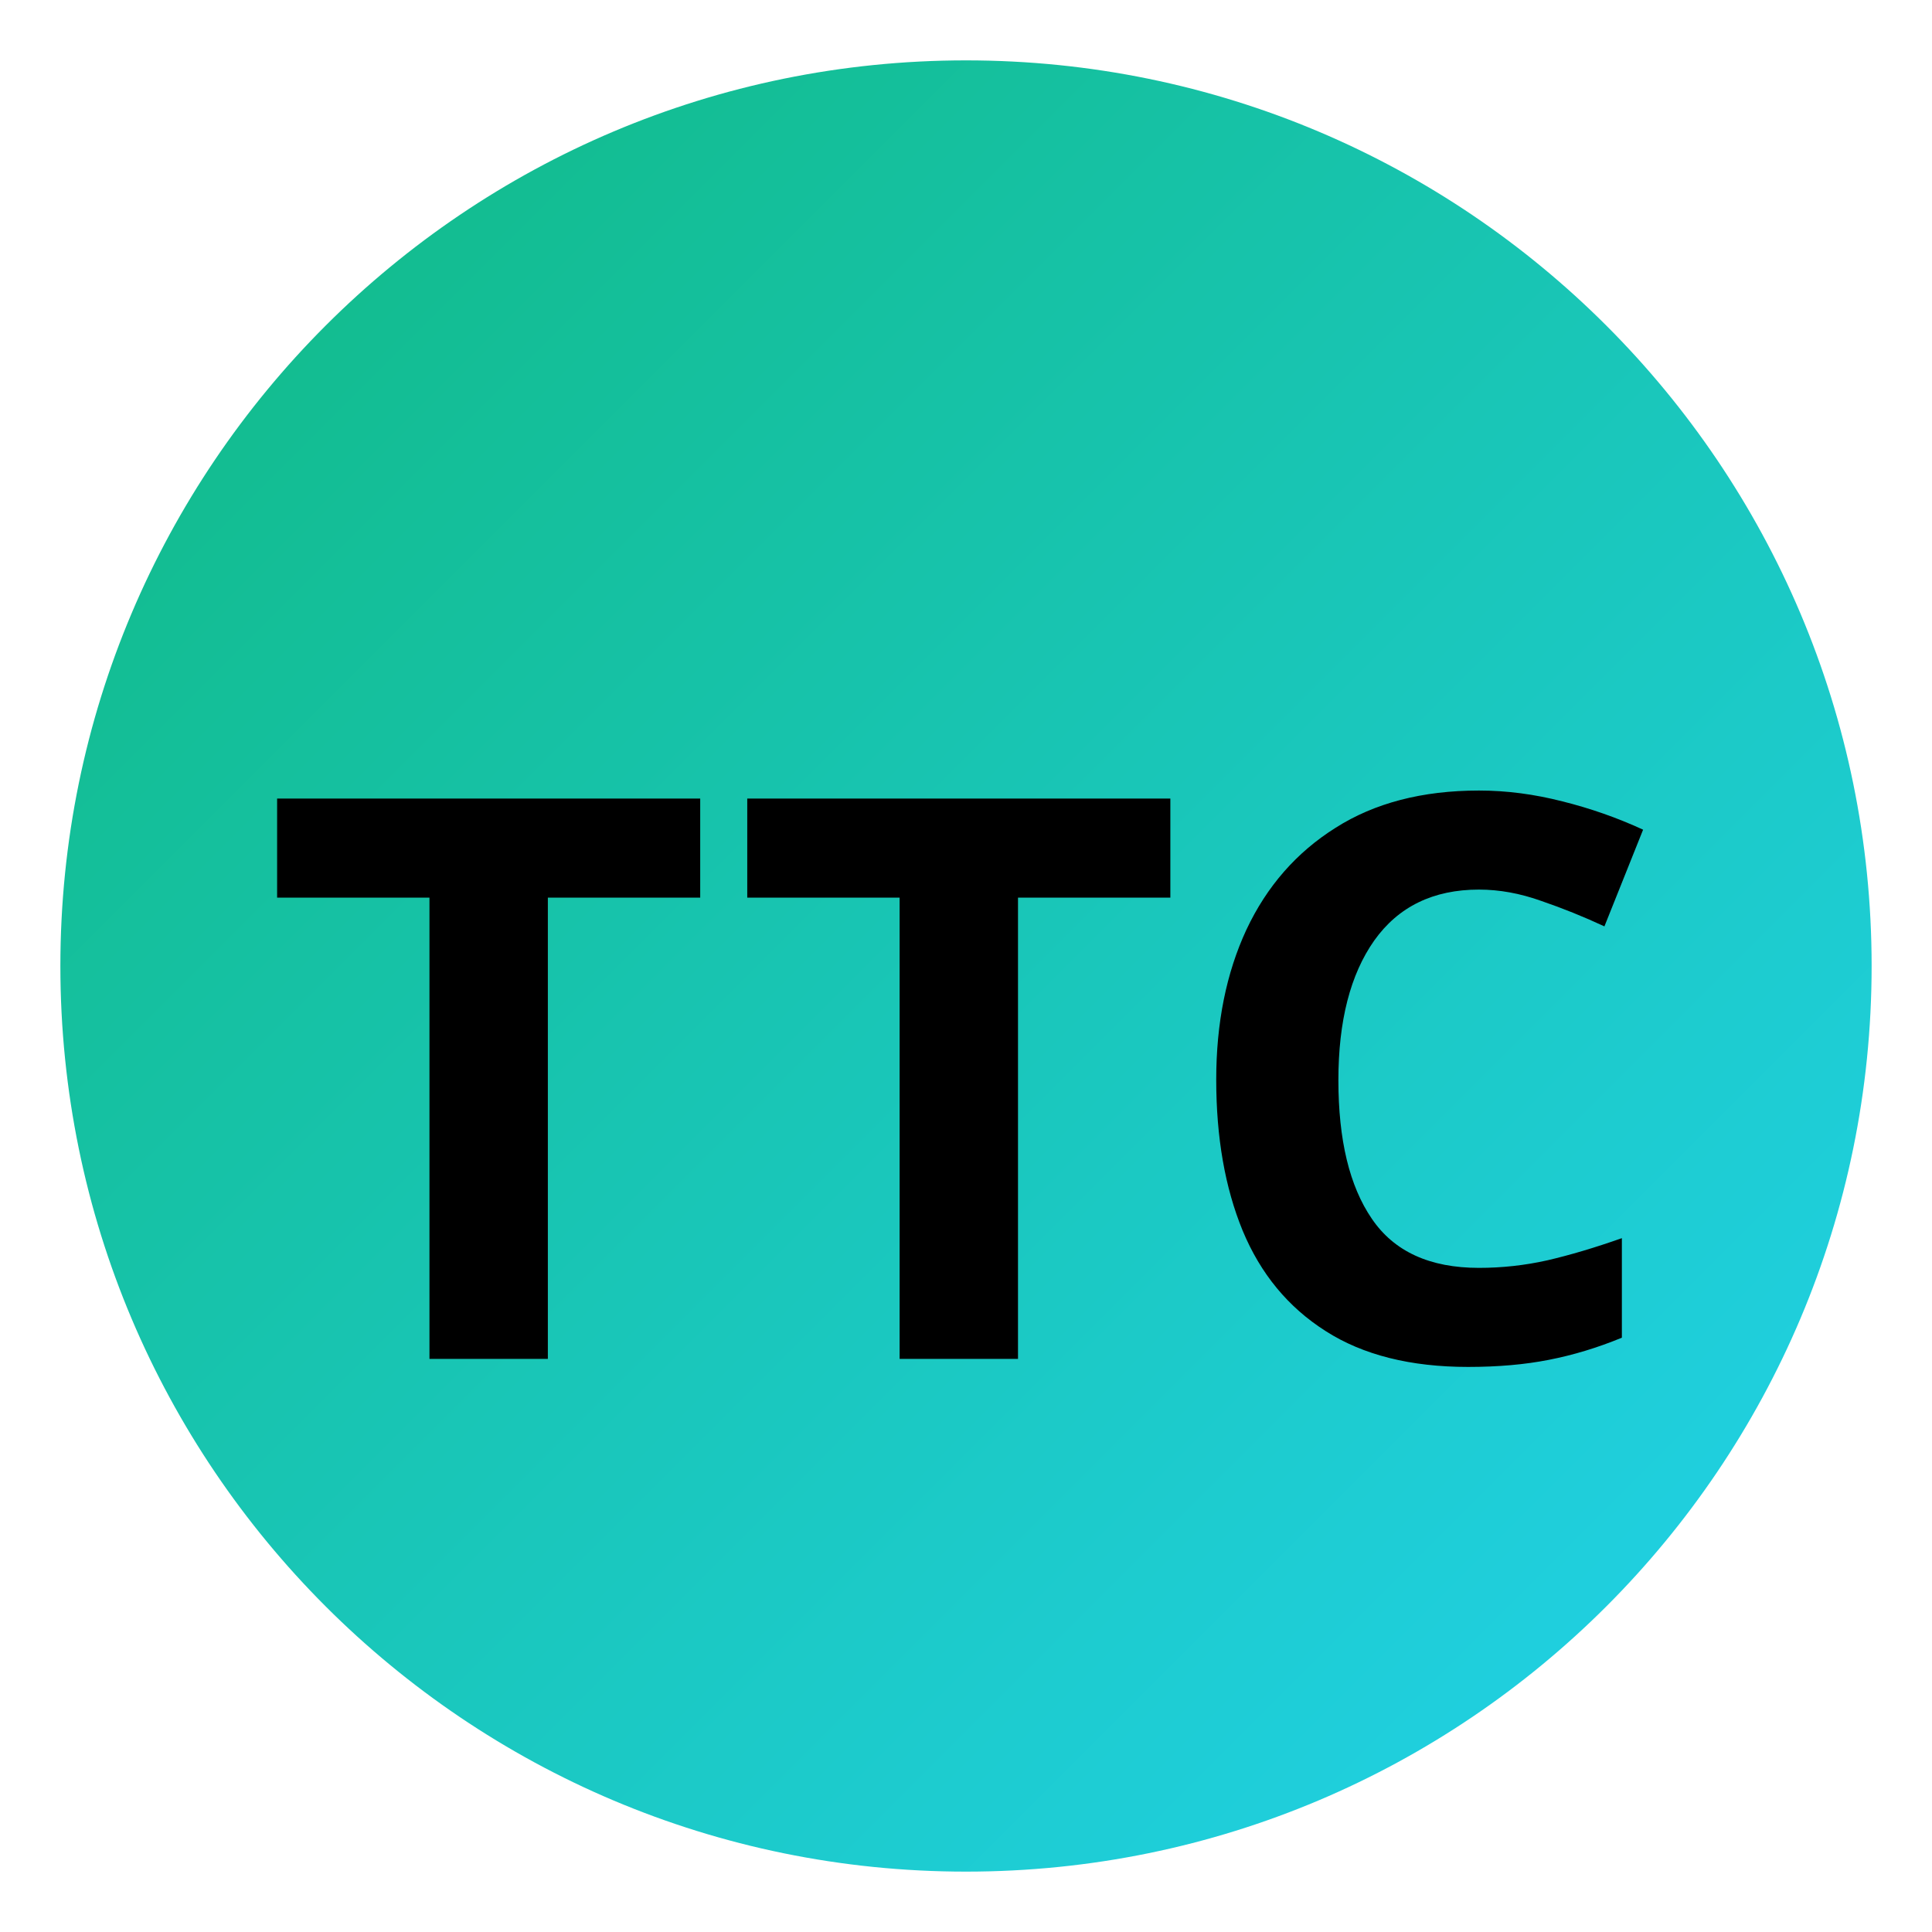
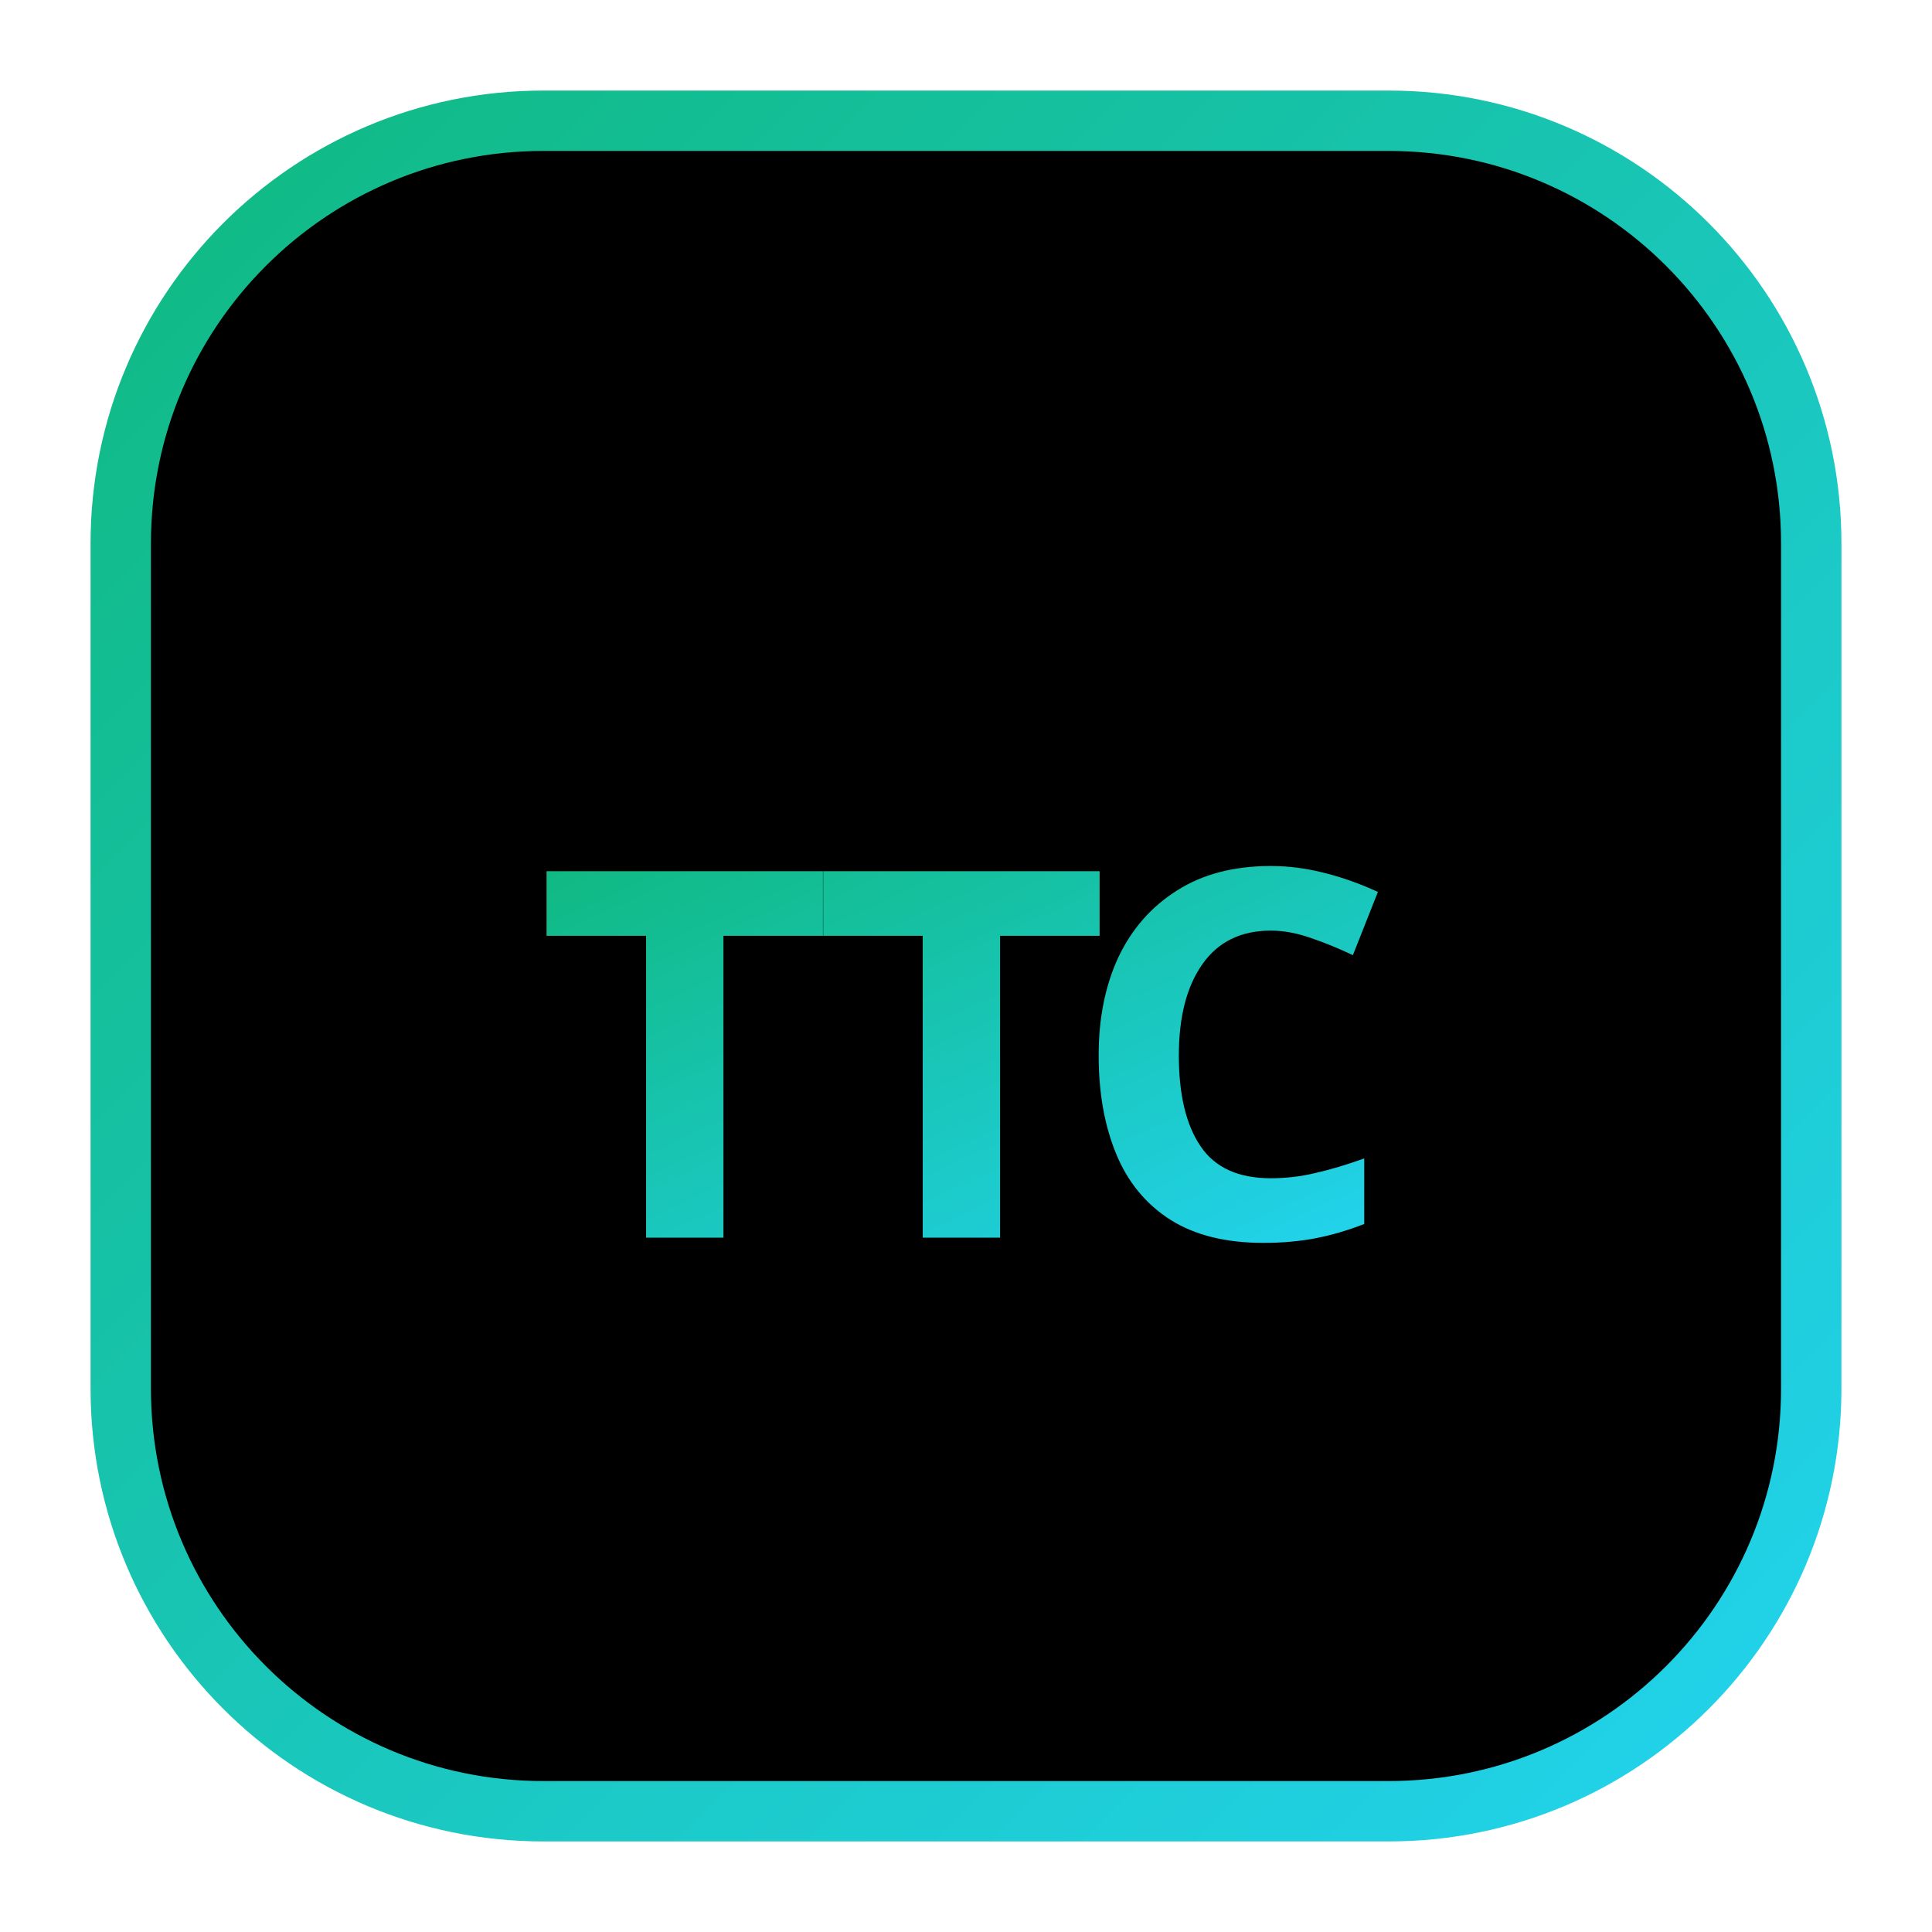
<svg xmlns="http://www.w3.org/2000/svg" viewBox="0 0 64 64">
  <defs>
    <linearGradient id="g" x1="0%" y1="0%" x2="100%" y2="100%">
      <stop offset="0%" stop-color="#10b981" />
      <stop offset="100%" stop-color="#22d3ee" />
    </linearGradient>
  </defs>
-   <circle cx="32" cy="32" r="30" fill="url(#g)" />
-   <text x="50%" y="56%" text-anchor="middle" dominant-baseline="middle" font-family="'Audiowide','Orbitron',sans-serif" font-weight="700" font-size="26" fill="#000">TTC</text>
+   <rect x="4" y="4" width="56" height="56" rx="14" fill="#000" stroke="url(#g)" stroke-width="2" />
+   <text x="32" y="41" text-anchor="middle" font-family="Audiowide, Orbitron, sans-serif" font-weight="800" font-size="17" fill="url(#g)" letter-spacing="-0.06em">TTC</text>
</svg>
